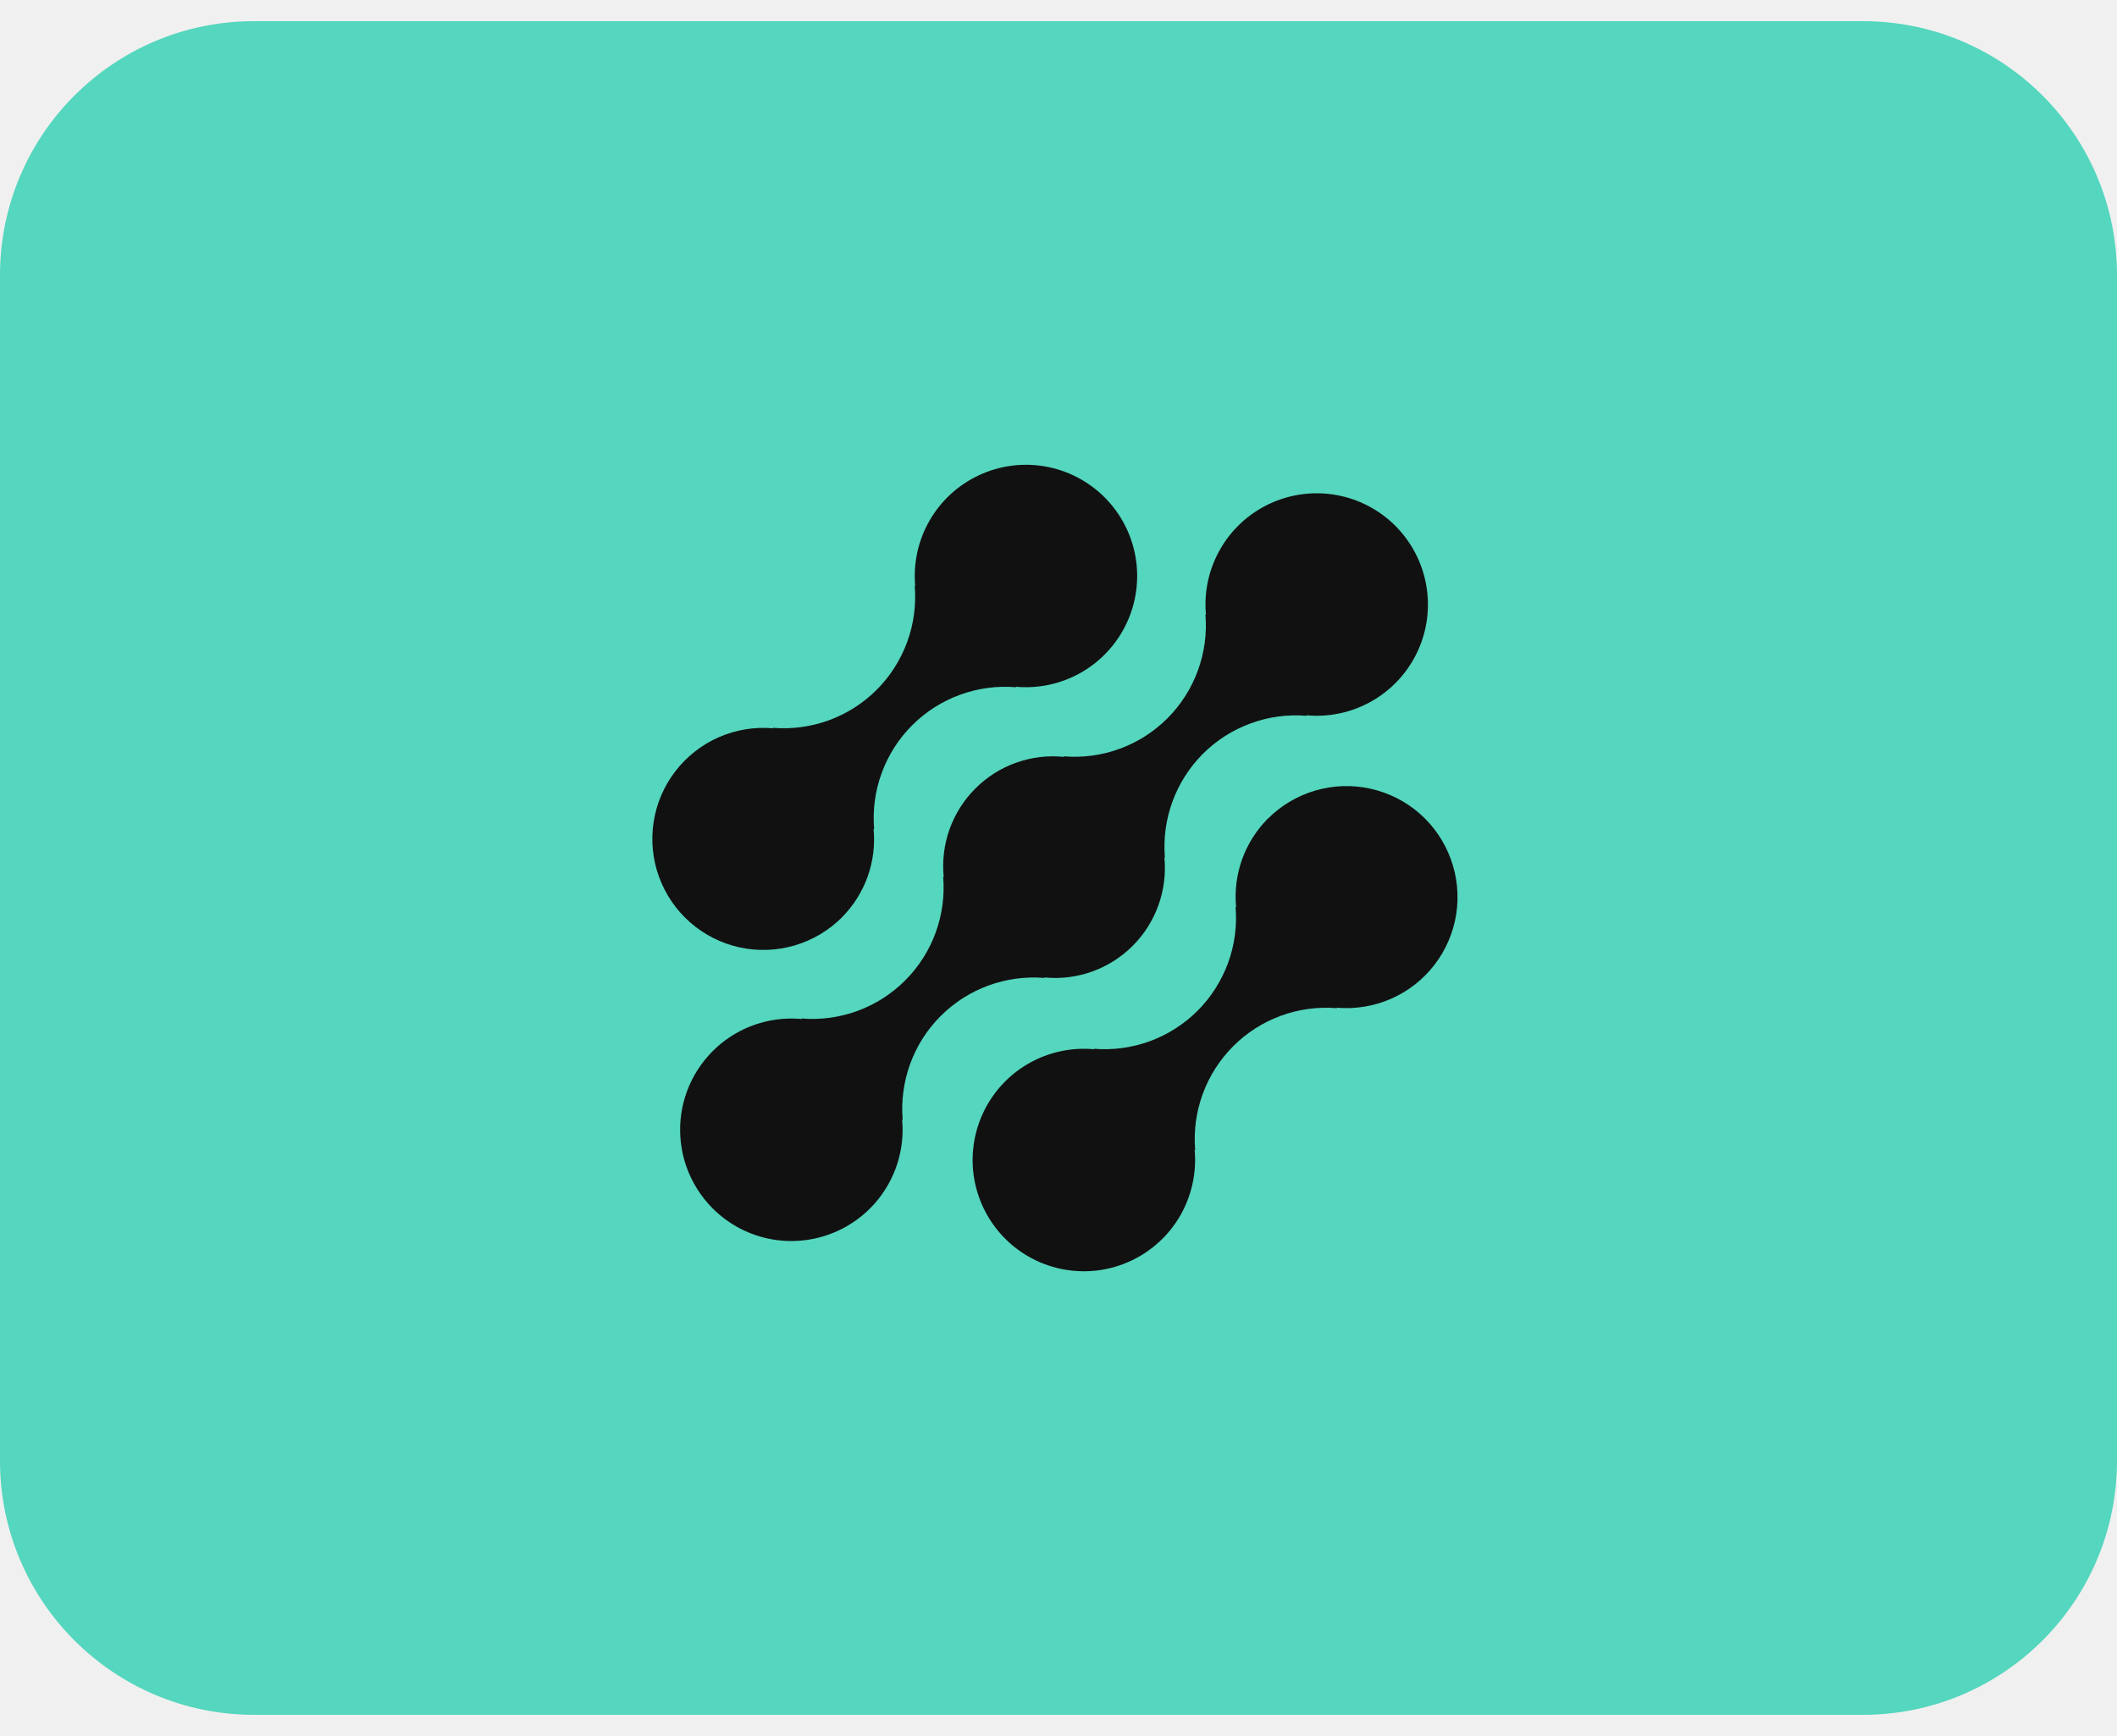
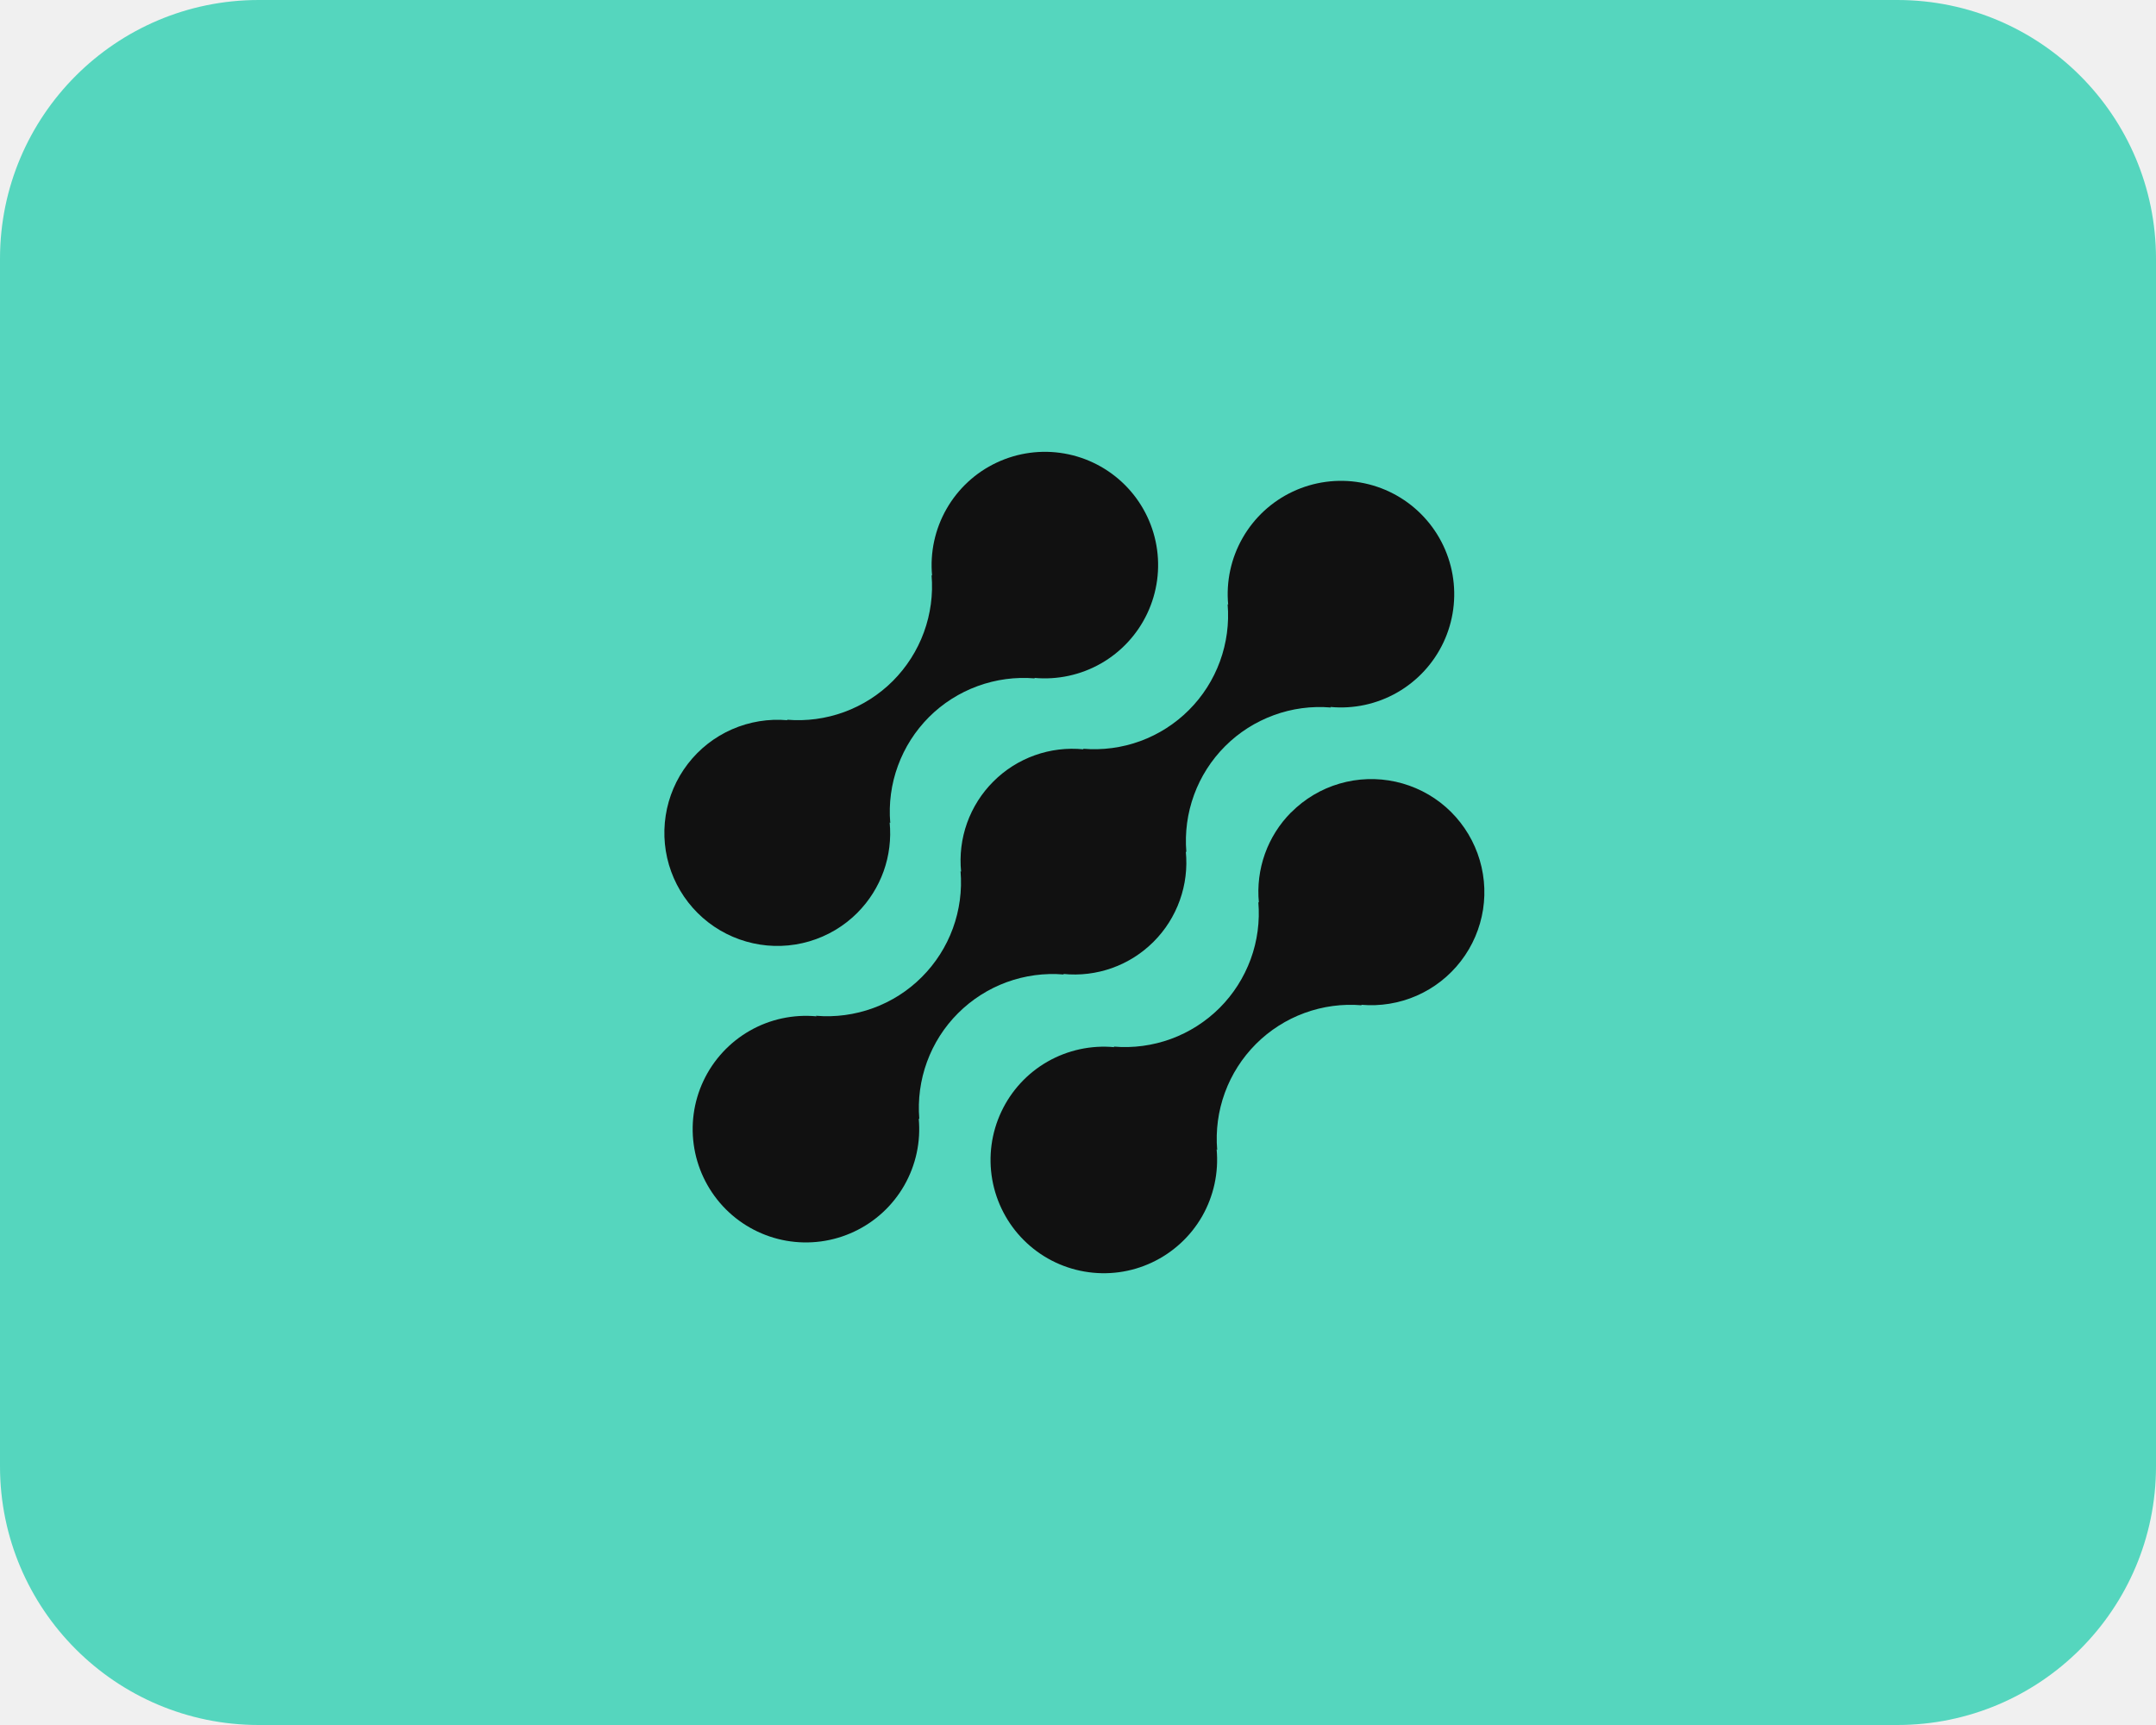
- <svg xmlns="http://www.w3.org/2000/svg" width="50" height="41" viewBox="0 0 50 41" fill="none">
-   <rect y="0.5" width="50" height="40" rx="6" fill="#55D6BE" />
-   <g clip-path="url(#clip0_4905_8313)">
-     <path d="M29.942 19.336C29.672 19.609 29.464 19.938 29.335 20.299C29.206 20.661 29.158 21.046 29.195 21.429L29.182 21.416C29.22 21.866 29.16 22.318 29.005 22.742C28.849 23.166 28.604 23.552 28.285 23.871C27.965 24.19 27.58 24.436 27.156 24.591C26.732 24.746 26.279 24.807 25.829 24.769L25.842 24.781C25.304 24.731 24.764 24.848 24.294 25.117C23.825 25.385 23.45 25.792 23.221 26.281C22.991 26.77 22.918 27.318 23.011 27.851C23.105 28.383 23.36 28.874 23.742 29.256C24.124 29.638 24.615 29.893 25.148 29.985C25.68 30.078 26.228 30.005 26.717 29.774C27.206 29.544 27.613 29.169 27.881 28.7C28.148 28.23 28.265 27.69 28.215 27.151L28.228 27.164C28.19 26.714 28.251 26.262 28.406 25.838C28.561 25.414 28.807 25.029 29.126 24.709C29.445 24.39 29.83 24.144 30.254 23.989C30.678 23.834 31.131 23.773 31.581 23.811L31.567 23.799C32.007 23.838 32.449 23.766 32.854 23.589C33.258 23.412 33.611 23.136 33.88 22.786C34.15 22.436 34.326 22.024 34.394 21.588C34.461 21.152 34.417 20.706 34.266 20.291C34.115 19.876 33.862 19.506 33.531 19.215C33.199 18.924 32.798 18.722 32.367 18.627C31.936 18.531 31.488 18.547 31.065 18.671C30.641 18.795 30.256 19.024 29.945 19.336H29.942Z" fill="#111111" />
-     <path d="M24.673 23.097L24.659 23.084C25.041 23.123 25.428 23.076 25.79 22.947C26.152 22.818 26.48 22.61 26.752 22.338C27.024 22.067 27.232 21.738 27.361 21.376C27.491 21.014 27.538 20.628 27.5 20.246L27.513 20.259C27.475 19.809 27.536 19.356 27.691 18.932C27.846 18.508 28.092 18.123 28.411 17.803C28.73 17.484 29.116 17.238 29.54 17.084C29.964 16.928 30.416 16.868 30.866 16.906L30.853 16.893C31.391 16.943 31.931 16.827 32.401 16.559C32.87 16.291 33.246 15.884 33.476 15.395C33.706 14.906 33.779 14.358 33.686 13.825C33.593 13.293 33.338 12.802 32.956 12.419C32.574 12.037 32.083 11.782 31.55 11.689C31.018 11.596 30.47 11.67 29.98 11.9C29.491 12.13 29.085 12.505 28.817 12.975C28.549 13.444 28.432 13.985 28.483 14.523L28.47 14.509C28.508 14.959 28.447 15.412 28.292 15.836C28.137 16.26 27.892 16.645 27.572 16.965C27.253 17.284 26.868 17.53 26.444 17.685C26.02 17.84 25.567 17.9 25.117 17.862L25.13 17.876C24.747 17.837 24.361 17.884 23.999 18.013C23.637 18.142 23.308 18.35 23.037 18.622C22.765 18.893 22.557 19.222 22.427 19.584C22.298 19.946 22.251 20.332 22.289 20.714L22.276 20.701C22.314 21.151 22.253 21.604 22.098 22.028C21.943 22.452 21.697 22.837 21.378 23.156C21.059 23.475 20.674 23.721 20.25 23.876C19.826 24.031 19.373 24.092 18.923 24.054L18.936 24.067C18.398 24.017 17.857 24.133 17.388 24.401C16.919 24.669 16.543 25.076 16.313 25.565C16.083 26.054 16.01 26.602 16.103 27.135C16.196 27.667 16.451 28.158 16.833 28.54C17.215 28.923 17.706 29.178 18.238 29.271C18.771 29.364 19.319 29.29 19.808 29.06C20.298 28.83 20.704 28.455 20.972 27.985C21.24 27.516 21.357 26.975 21.306 26.437L21.32 26.45C21.282 26 21.343 25.547 21.498 25.123C21.653 24.699 21.898 24.314 22.218 23.995C22.537 23.676 22.922 23.43 23.346 23.275C23.77 23.12 24.223 23.059 24.673 23.097Z" fill="#111111" />
-     <path d="M19.886 21.664C20.157 21.391 20.364 21.063 20.493 20.701C20.622 20.339 20.669 19.954 20.632 19.571L20.646 19.584C20.608 19.134 20.668 18.681 20.824 18.257C20.979 17.833 21.225 17.448 21.544 17.129C21.863 16.809 22.249 16.564 22.673 16.409C23.097 16.254 23.55 16.193 24 16.231L23.986 16.219C24.524 16.269 25.065 16.152 25.534 15.884C26.003 15.616 26.378 15.21 26.608 14.721C26.838 14.232 26.912 13.684 26.819 13.152C26.726 12.619 26.471 12.129 26.089 11.746C25.706 11.364 25.216 11.109 24.683 11.016C24.151 10.923 23.603 10.997 23.114 11.227C22.625 11.457 22.219 11.832 21.951 12.301C21.683 12.77 21.566 13.311 21.616 13.849L21.604 13.836C21.642 14.286 21.581 14.738 21.426 15.162C21.271 15.586 21.025 15.972 20.706 16.291C20.387 16.61 20.001 16.856 19.577 17.011C19.153 17.166 18.701 17.227 18.251 17.189L18.264 17.201C17.824 17.162 17.382 17.234 16.977 17.411C16.573 17.588 16.22 17.865 15.951 18.215C15.682 18.564 15.505 18.976 15.438 19.413C15.371 19.849 15.414 20.295 15.565 20.71C15.716 21.124 15.969 21.494 16.301 21.785C16.633 22.076 17.033 22.279 17.464 22.374C17.895 22.469 18.343 22.453 18.767 22.329C19.19 22.205 19.576 21.976 19.887 21.664H19.886Z" fill="#111111" />
+ <svg xmlns="http://www.w3.org/2000/svg" width="50" height="40" viewBox="0 0 50 40" fill="none">
+   <rect width="50" height="40" rx="6" fill="#55D6BE" />
+   <g clip-path="url(#clip0_4952_9208)">
+     <path d="M29.942 18.837C29.672 19.109 29.464 19.438 29.335 19.799C29.206 20.161 29.158 20.547 29.195 20.929L29.182 20.916C29.22 21.366 29.16 21.819 29.005 22.242C28.849 22.666 28.604 23.052 28.285 23.371C27.965 23.69 27.58 23.936 27.156 24.091C26.732 24.246 26.279 24.307 25.829 24.269L25.842 24.282C25.304 24.232 24.764 24.349 24.294 24.617C23.825 24.885 23.45 25.292 23.221 25.781C22.991 26.27 22.918 26.819 23.011 27.351C23.105 27.883 23.36 28.374 23.742 28.756C24.124 29.138 24.615 29.393 25.148 29.485C25.68 29.578 26.228 29.505 26.717 29.274C27.206 29.044 27.613 28.669 27.881 28.2C28.148 27.73 28.265 27.19 28.215 26.651L28.228 26.664C28.19 26.215 28.251 25.762 28.406 25.338C28.561 24.914 28.807 24.529 29.126 24.209C29.445 23.89 29.83 23.644 30.254 23.489C30.678 23.334 31.131 23.273 31.581 23.311L31.567 23.299C32.007 23.338 32.449 23.266 32.854 23.089C33.258 22.912 33.611 22.636 33.88 22.286C34.15 21.936 34.326 21.524 34.394 21.088C34.461 20.652 34.417 20.206 34.266 19.791C34.115 19.376 33.862 19.006 33.531 18.715C33.199 18.424 32.798 18.222 32.367 18.127C31.936 18.032 31.488 18.047 31.065 18.171C30.641 18.295 30.256 18.524 29.945 18.837H29.942Z" fill="#111111" />
+     <path d="M24.673 22.597L24.659 22.584C25.041 22.623 25.428 22.576 25.79 22.447C26.152 22.318 26.48 22.11 26.752 21.838C27.024 21.567 27.232 21.238 27.361 20.876C27.491 20.514 27.538 20.128 27.5 19.746L27.513 19.759C27.475 19.309 27.536 18.856 27.691 18.432C27.846 18.008 28.092 17.623 28.411 17.304C28.73 16.984 29.116 16.739 29.54 16.584C29.964 16.428 30.416 16.368 30.866 16.406L30.853 16.393C31.391 16.444 31.931 16.327 32.401 16.059C32.87 15.791 33.246 15.384 33.476 14.895C33.706 14.406 33.779 13.858 33.686 13.325C33.593 12.793 33.338 12.302 32.956 11.92C32.574 11.537 32.083 11.282 31.55 11.189C31.018 11.096 30.47 11.17 29.98 11.4C29.491 11.63 29.085 12.005 28.817 12.475C28.549 12.944 28.432 13.485 28.483 14.023L28.47 14.009C28.508 14.459 28.447 14.912 28.292 15.336C28.137 15.76 27.892 16.145 27.572 16.465C27.253 16.784 26.868 17.03 26.444 17.185C26.02 17.34 25.567 17.4 25.117 17.362L25.13 17.376C24.747 17.337 24.361 17.384 23.999 17.513C23.637 17.642 23.308 17.85 23.037 18.122C22.765 18.393 22.557 18.722 22.427 19.084C22.298 19.446 22.251 19.832 22.289 20.214L22.276 20.201C22.314 20.651 22.253 21.104 22.098 21.528C21.943 21.952 21.697 22.337 21.378 22.656C21.059 22.976 20.674 23.221 20.25 23.376C19.826 23.531 19.373 23.592 18.923 23.554L18.936 23.567C18.398 23.517 17.857 23.633 17.388 23.901C16.919 24.169 16.543 24.576 16.313 25.065C16.083 25.554 16.01 26.102 16.103 26.635C16.196 27.167 16.451 27.658 16.833 28.041C17.215 28.423 17.706 28.678 18.238 28.771C18.771 28.864 19.319 28.79 19.808 28.56C20.298 28.33 20.704 27.955 20.972 27.486C21.24 27.016 21.357 26.475 21.306 25.937L21.32 25.95C21.282 25.5 21.343 25.047 21.498 24.623C21.653 24.199 21.898 23.814 22.218 23.495C22.537 23.176 22.922 22.93 23.346 22.775C23.77 22.62 24.223 22.559 24.673 22.597Z" fill="#111111" />
+     <path d="M19.886 21.163C20.157 20.891 20.364 20.562 20.493 20.201C20.622 19.839 20.669 19.453 20.632 19.071L20.646 19.084C20.608 18.634 20.668 18.181 20.824 17.757C20.979 17.333 21.225 16.948 21.544 16.628C21.863 16.309 22.249 16.064 22.673 15.909C23.097 15.754 23.55 15.693 24 15.731L23.986 15.719C24.524 15.769 25.065 15.652 25.534 15.384C26.003 15.116 26.378 14.71 26.608 14.221C26.838 13.732 26.912 13.184 26.819 12.651C26.726 12.119 26.471 11.628 26.089 11.246C25.706 10.864 25.216 10.609 24.683 10.516C24.151 10.423 23.603 10.497 23.114 10.727C22.625 10.956 22.219 11.332 21.951 11.801C21.683 12.27 21.566 12.81 21.616 13.348L21.604 13.336C21.642 13.786 21.581 14.238 21.426 14.662C21.271 15.086 21.025 15.471 20.706 15.791C20.387 16.11 20.001 16.356 19.577 16.511C19.153 16.666 18.701 16.727 18.251 16.689L18.264 16.701C17.824 16.662 17.382 16.734 16.977 16.911C16.573 17.088 16.22 17.364 15.951 17.714C15.682 18.064 15.505 18.476 15.438 18.913C15.371 19.349 15.414 19.795 15.565 20.209C15.716 20.624 15.969 20.994 16.301 21.285C16.633 21.576 17.033 21.778 17.464 21.873C17.895 21.969 18.343 21.953 18.767 21.829C19.19 21.705 19.576 21.476 19.887 21.163H19.886Z" fill="#111111" />
  </g>
  <defs>
-     <clipPath id="clip0_4905_8313">
-       <rect width="19.286" height="20" fill="white" transform="translate(15.3574 10.5)" />
+     <clipPath id="clip0_4952_9208">
+       <rect width="19.286" height="20" fill="white" transform="translate(15.3574 10)" />
    </clipPath>
  </defs>
</svg>
